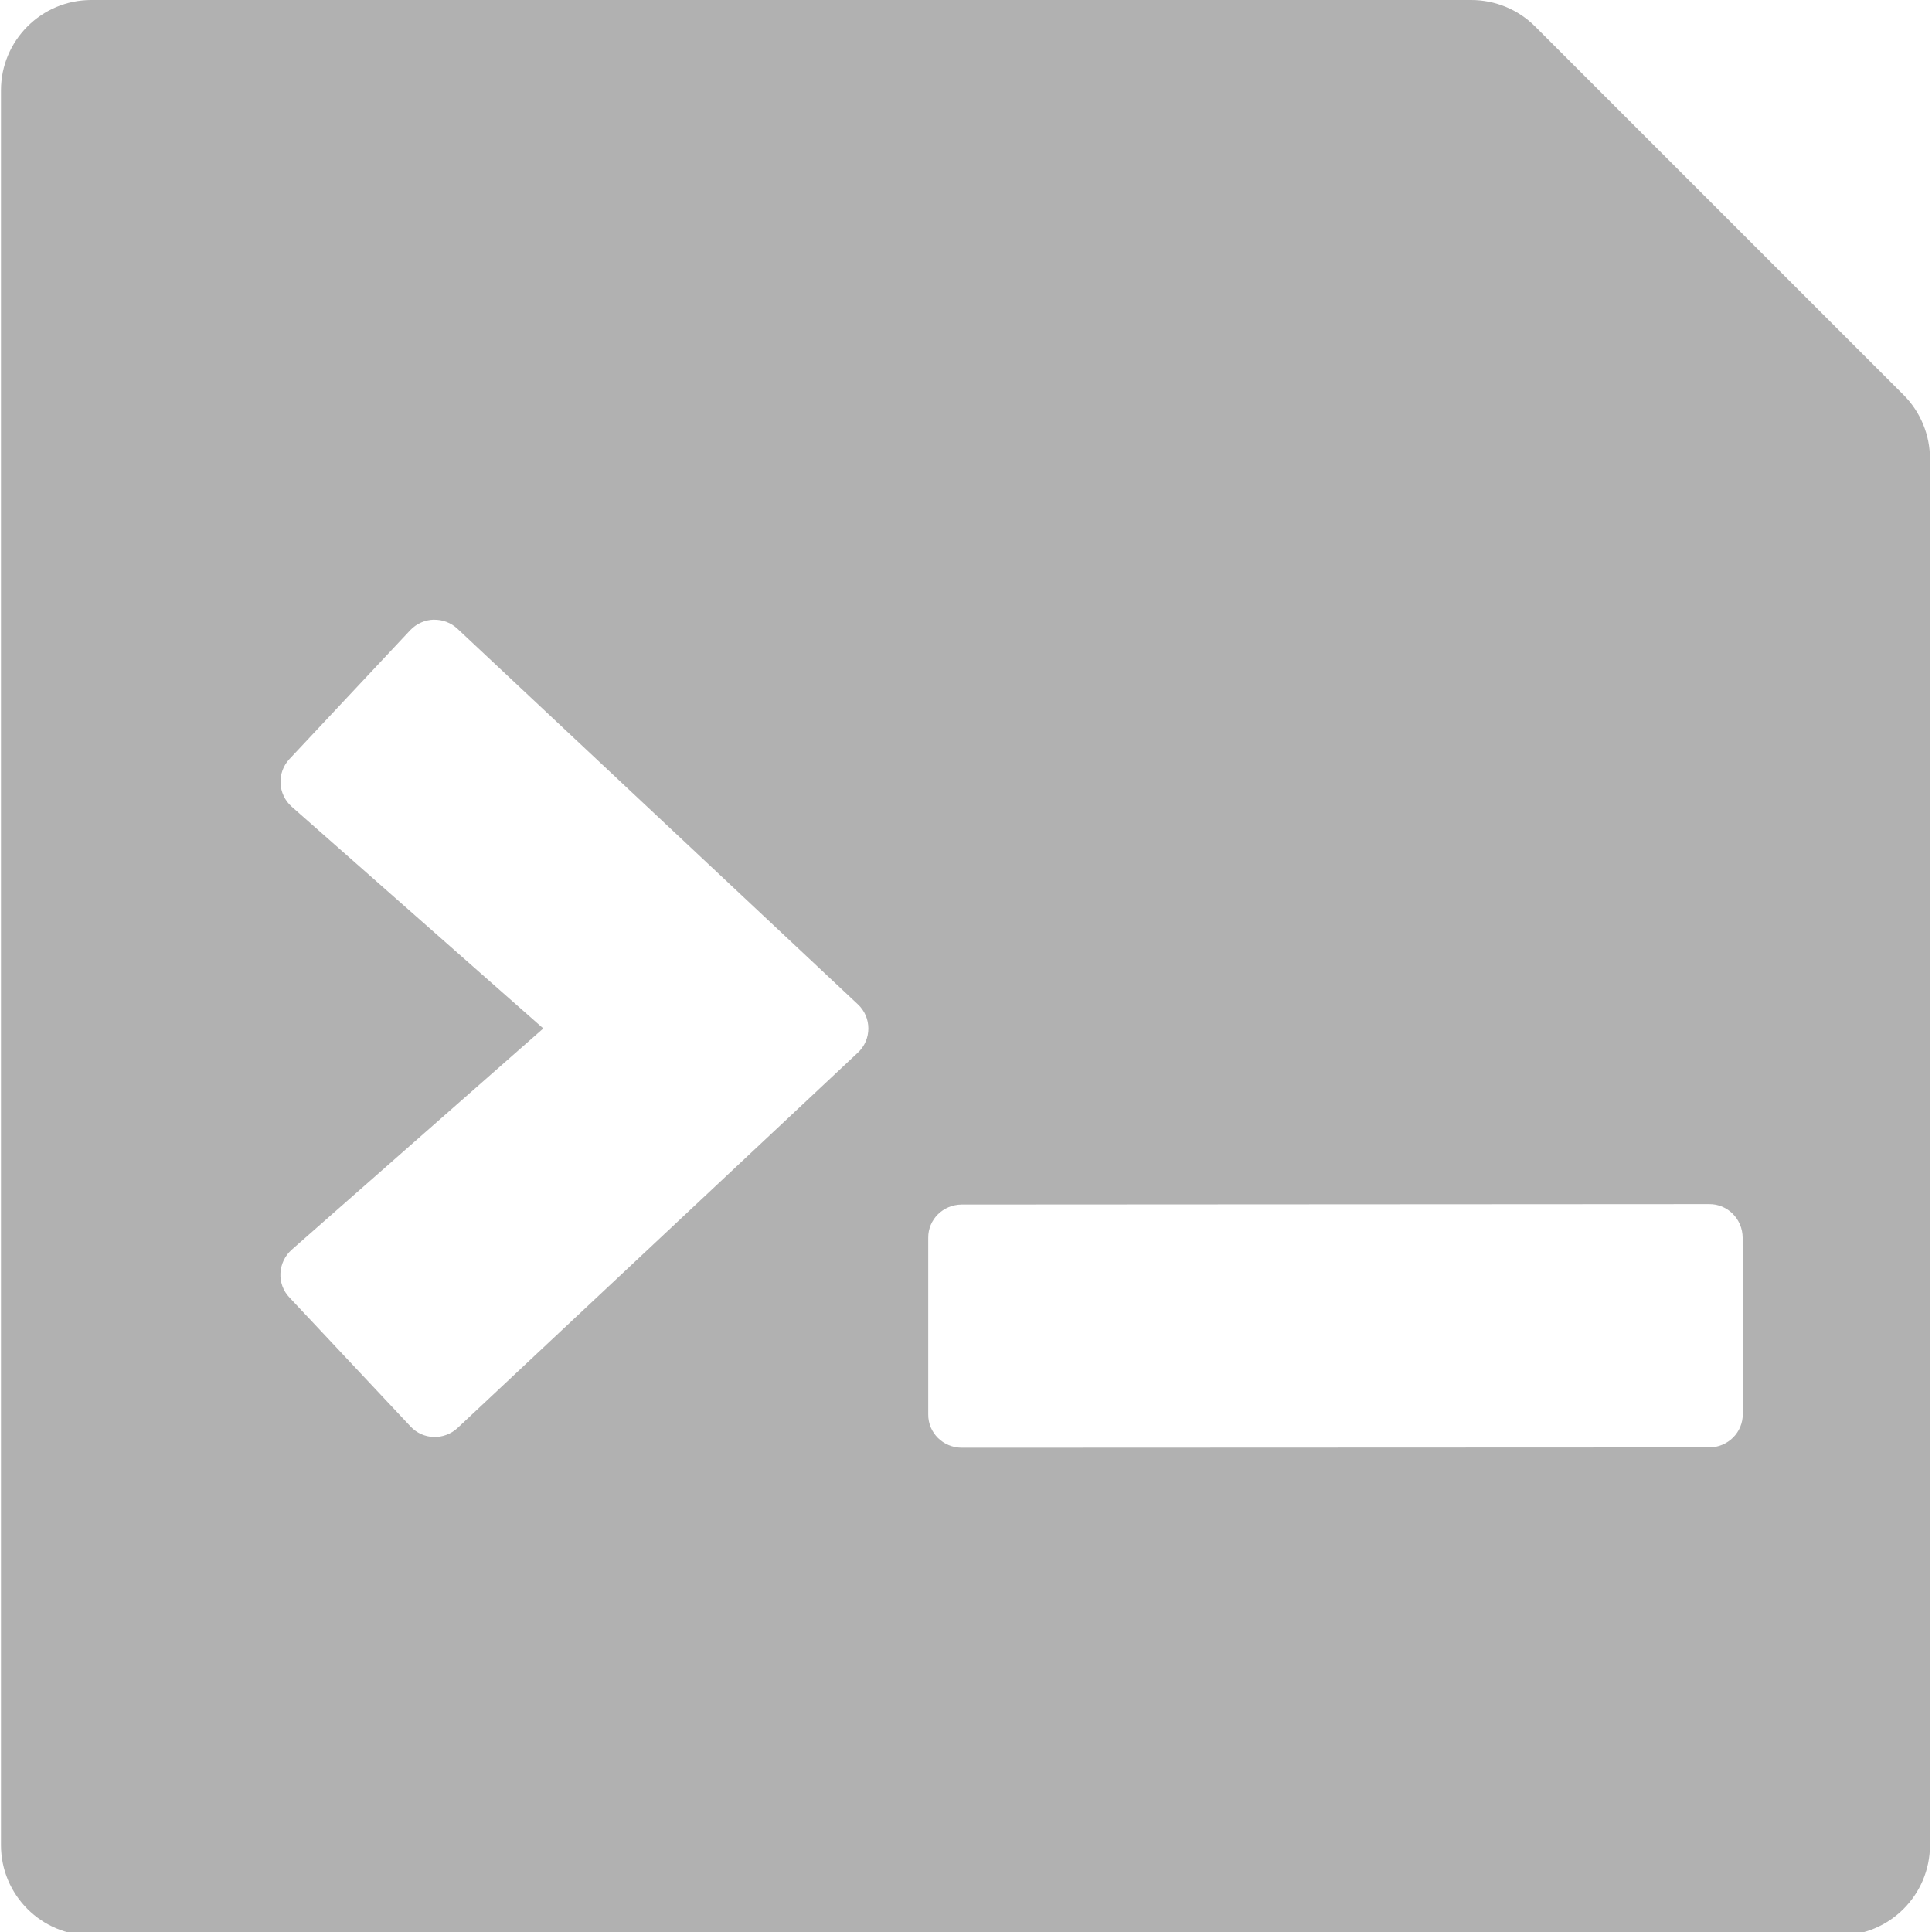
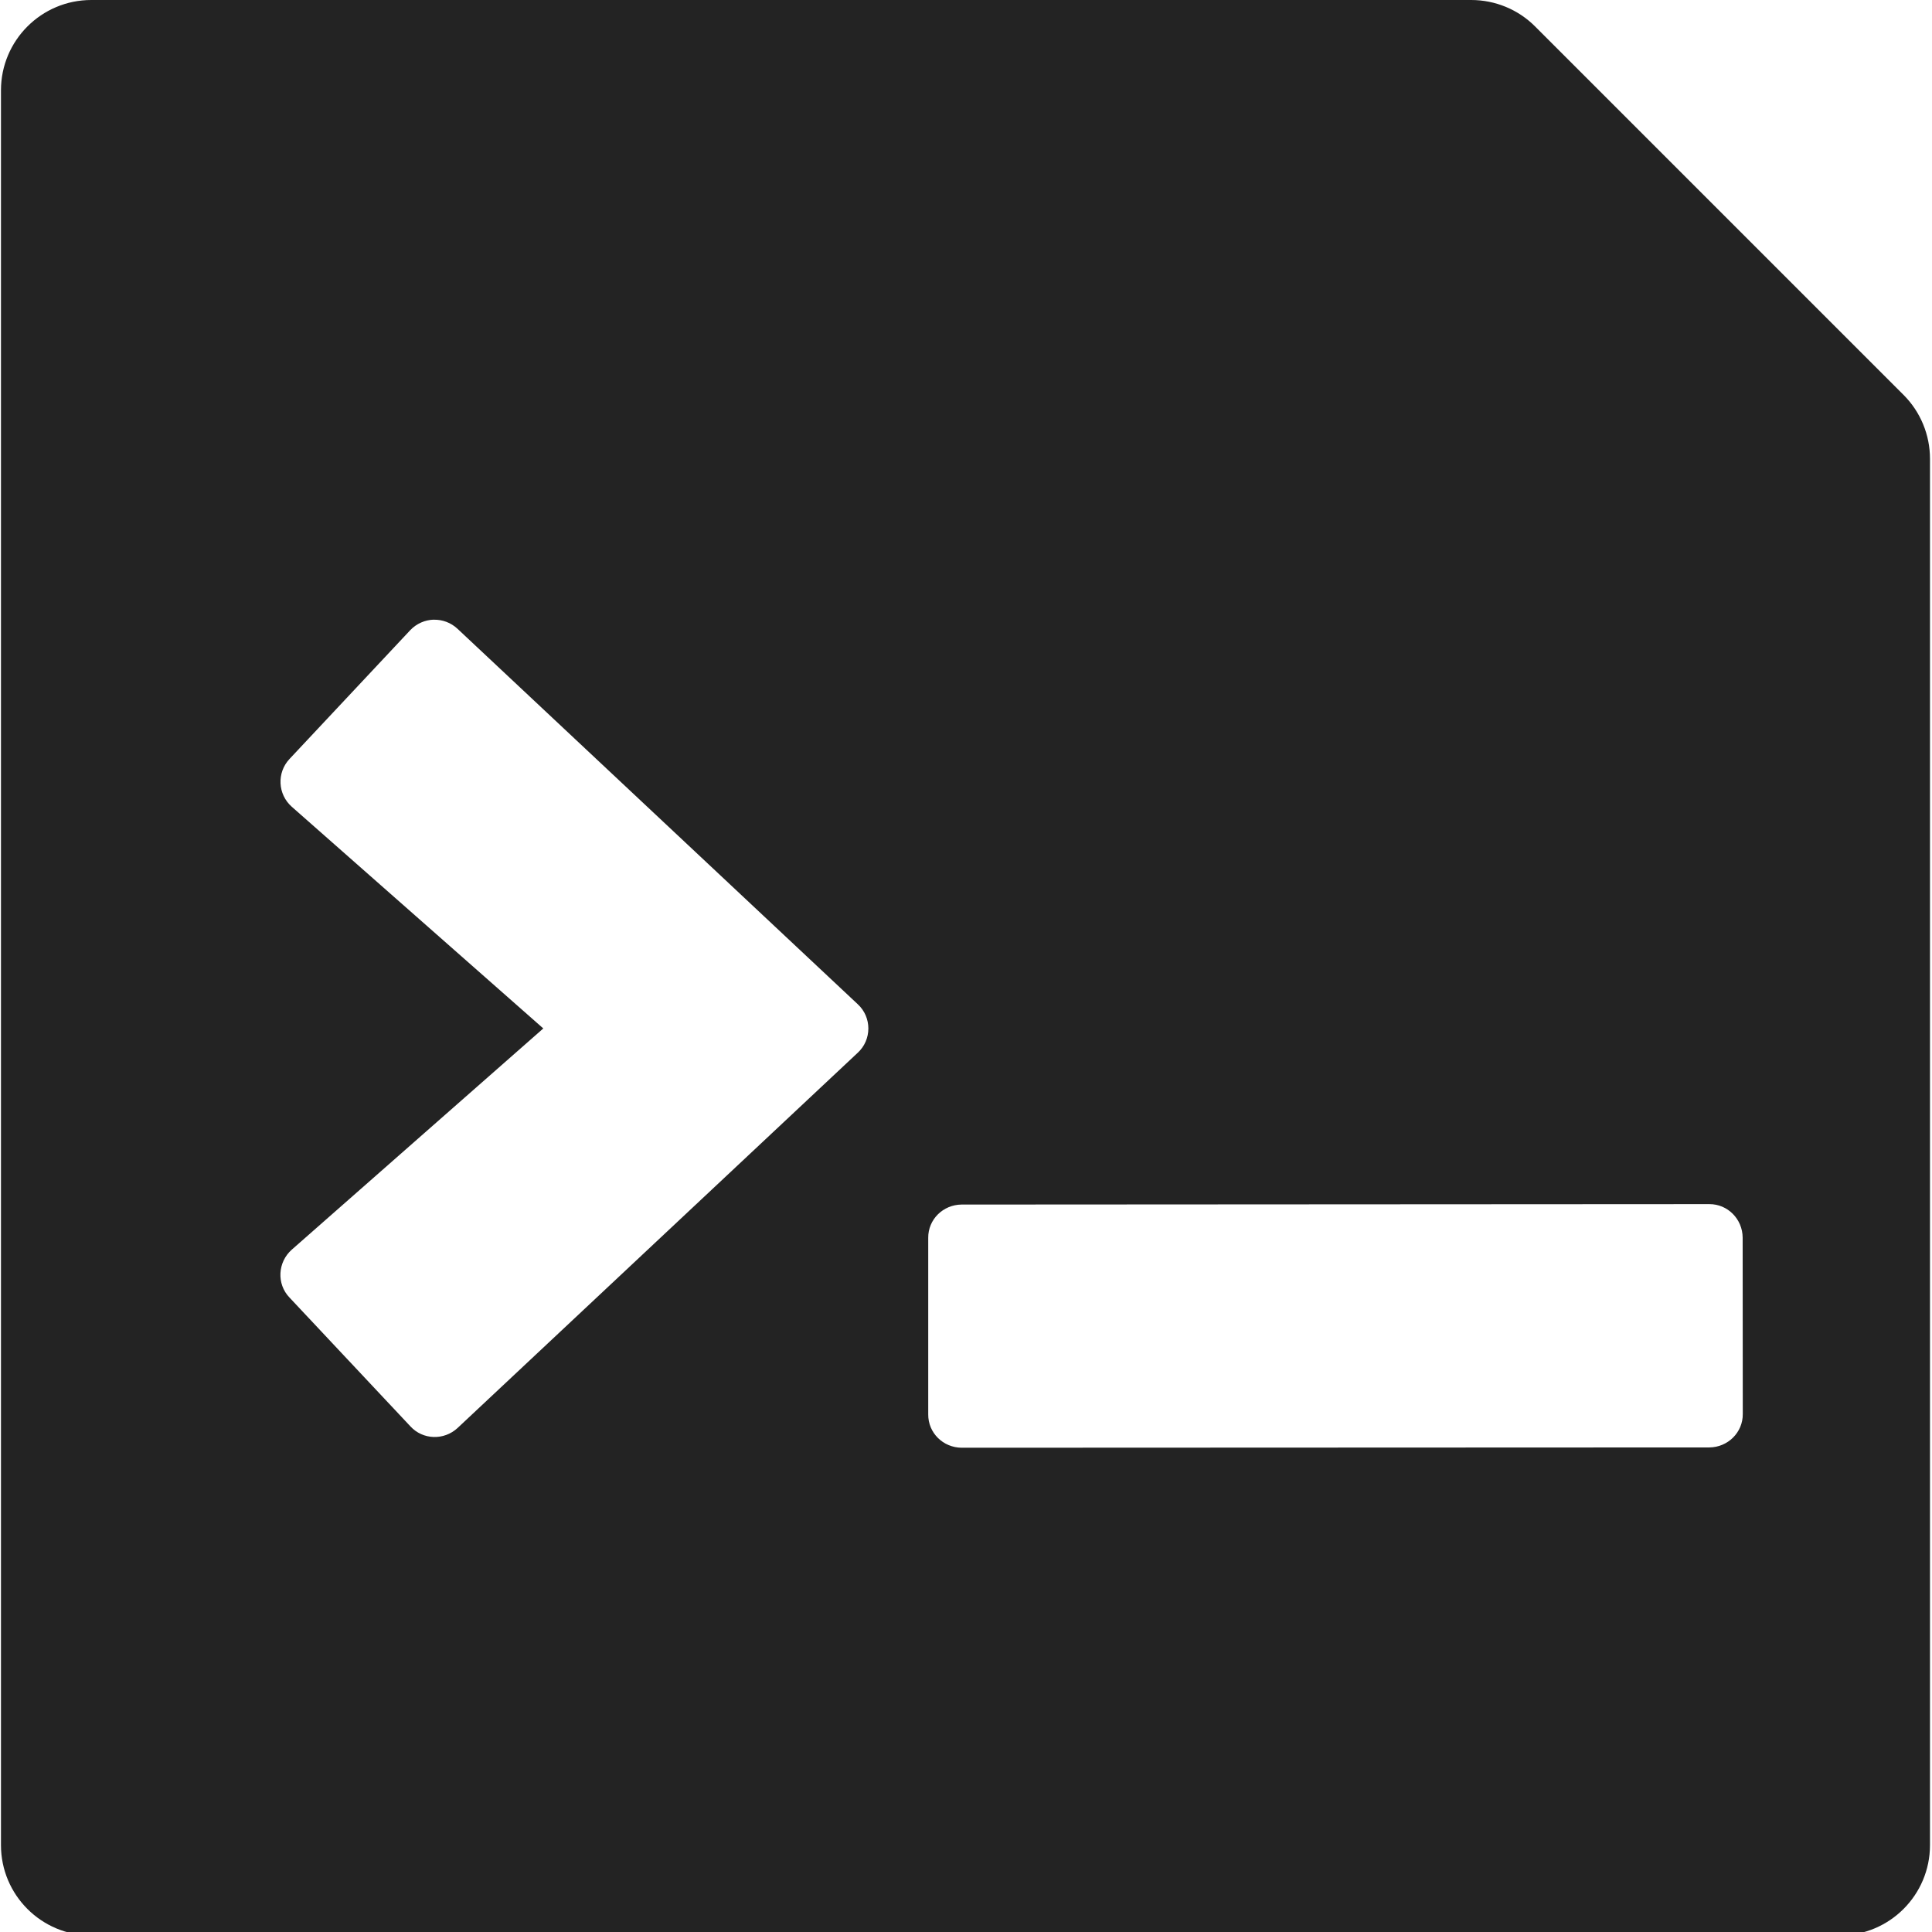
<svg xmlns="http://www.w3.org/2000/svg" width="32" height="32" viewBox="0 0 8.467 8.467" version="1.1" id="svg8">
  <defs id="defs2">
    <style id="style1399">.cls-1{fill:#e3e3e3;}</style>
  </defs>
-   <path style="fill:#b1b1b1;fill-opacity:1;stroke-width:0.062" d="m 31.968,7.6 c -2.1e-5,-0.397 -0.157,-0.778 -0.438,-1.059 L 25.427,0.438 C 25.147,0.157 24.765,0 24.369,0 H 1.512 C 0.686,0 0.016,0.67 0.016,1.496 V 30.562 c 0,0.826 0.67,1.496 1.496,1.496 H 30.472 c 0.826,0 1.496,-0.67 1.496,-1.496 z M 7.184,10.265 c 0.141,-0.004 0.284,0.047 0.394,0.15 l 6.629,6.218 c 0.235,0.216 0.235,0.589 0,0.805 L 7.578,23.654 C 7.353,23.861 7.004,23.851 6.797,23.625 L 4.795,21.492 C 4.579,21.267 4.599,20.906 4.833,20.699 l 4.166,-3.664 -4.166,-3.672 C 4.599,13.156 4.583,12.798 4.795,12.572 l 2.002,-2.136 c 0.106,-0.11 0.246,-0.168 0.387,-0.172 z m 21.127,9.68 c 0.306,-0.003 0.552,0.248 0.554,0.554 l 0.002,2.922 c 0.003,0.306 -0.248,0.552 -0.554,0.554 l -12.384,0.005 c -0.307,-0.002 -0.556,-0.245 -0.554,-0.552 v -2.924 c -0.003,-0.306 0.246,-0.549 0.552,-0.552 z" transform="scale(0.2645833)" id="path1026" />
+   <path style="fill:#232323;fill-opacity:1;stroke-width:0.062" d="m 31.968,7.6 c -2.1e-5,-0.397 -0.157,-0.778 -0.438,-1.059 L 25.427,0.438 C 25.147,0.157 24.765,0 24.369,0 H 1.512 C 0.686,0 0.016,0.67 0.016,1.496 V 30.562 c 0,0.826 0.67,1.496 1.496,1.496 H 30.472 c 0.826,0 1.496,-0.67 1.496,-1.496 z M 7.184,10.265 c 0.141,-0.004 0.284,0.047 0.394,0.15 l 6.629,6.218 c 0.235,0.216 0.235,0.589 0,0.805 L 7.578,23.654 C 7.353,23.861 7.004,23.851 6.797,23.625 L 4.795,21.492 C 4.579,21.267 4.599,20.906 4.833,20.699 l 4.166,-3.664 -4.166,-3.672 C 4.599,13.156 4.583,12.798 4.795,12.572 l 2.002,-2.136 c 0.106,-0.11 0.246,-0.168 0.387,-0.172 z m 21.127,9.68 c 0.306,-0.003 0.552,0.248 0.554,0.554 l 0.002,2.922 c 0.003,0.306 -0.248,0.552 -0.554,0.554 l -12.384,0.005 c -0.307,-0.002 -0.556,-0.245 -0.554,-0.552 v -2.924 c -0.003,-0.306 0.246,-0.549 0.552,-0.552 z" transform="scale(0.2645833)" id="path1026" />
</svg>
